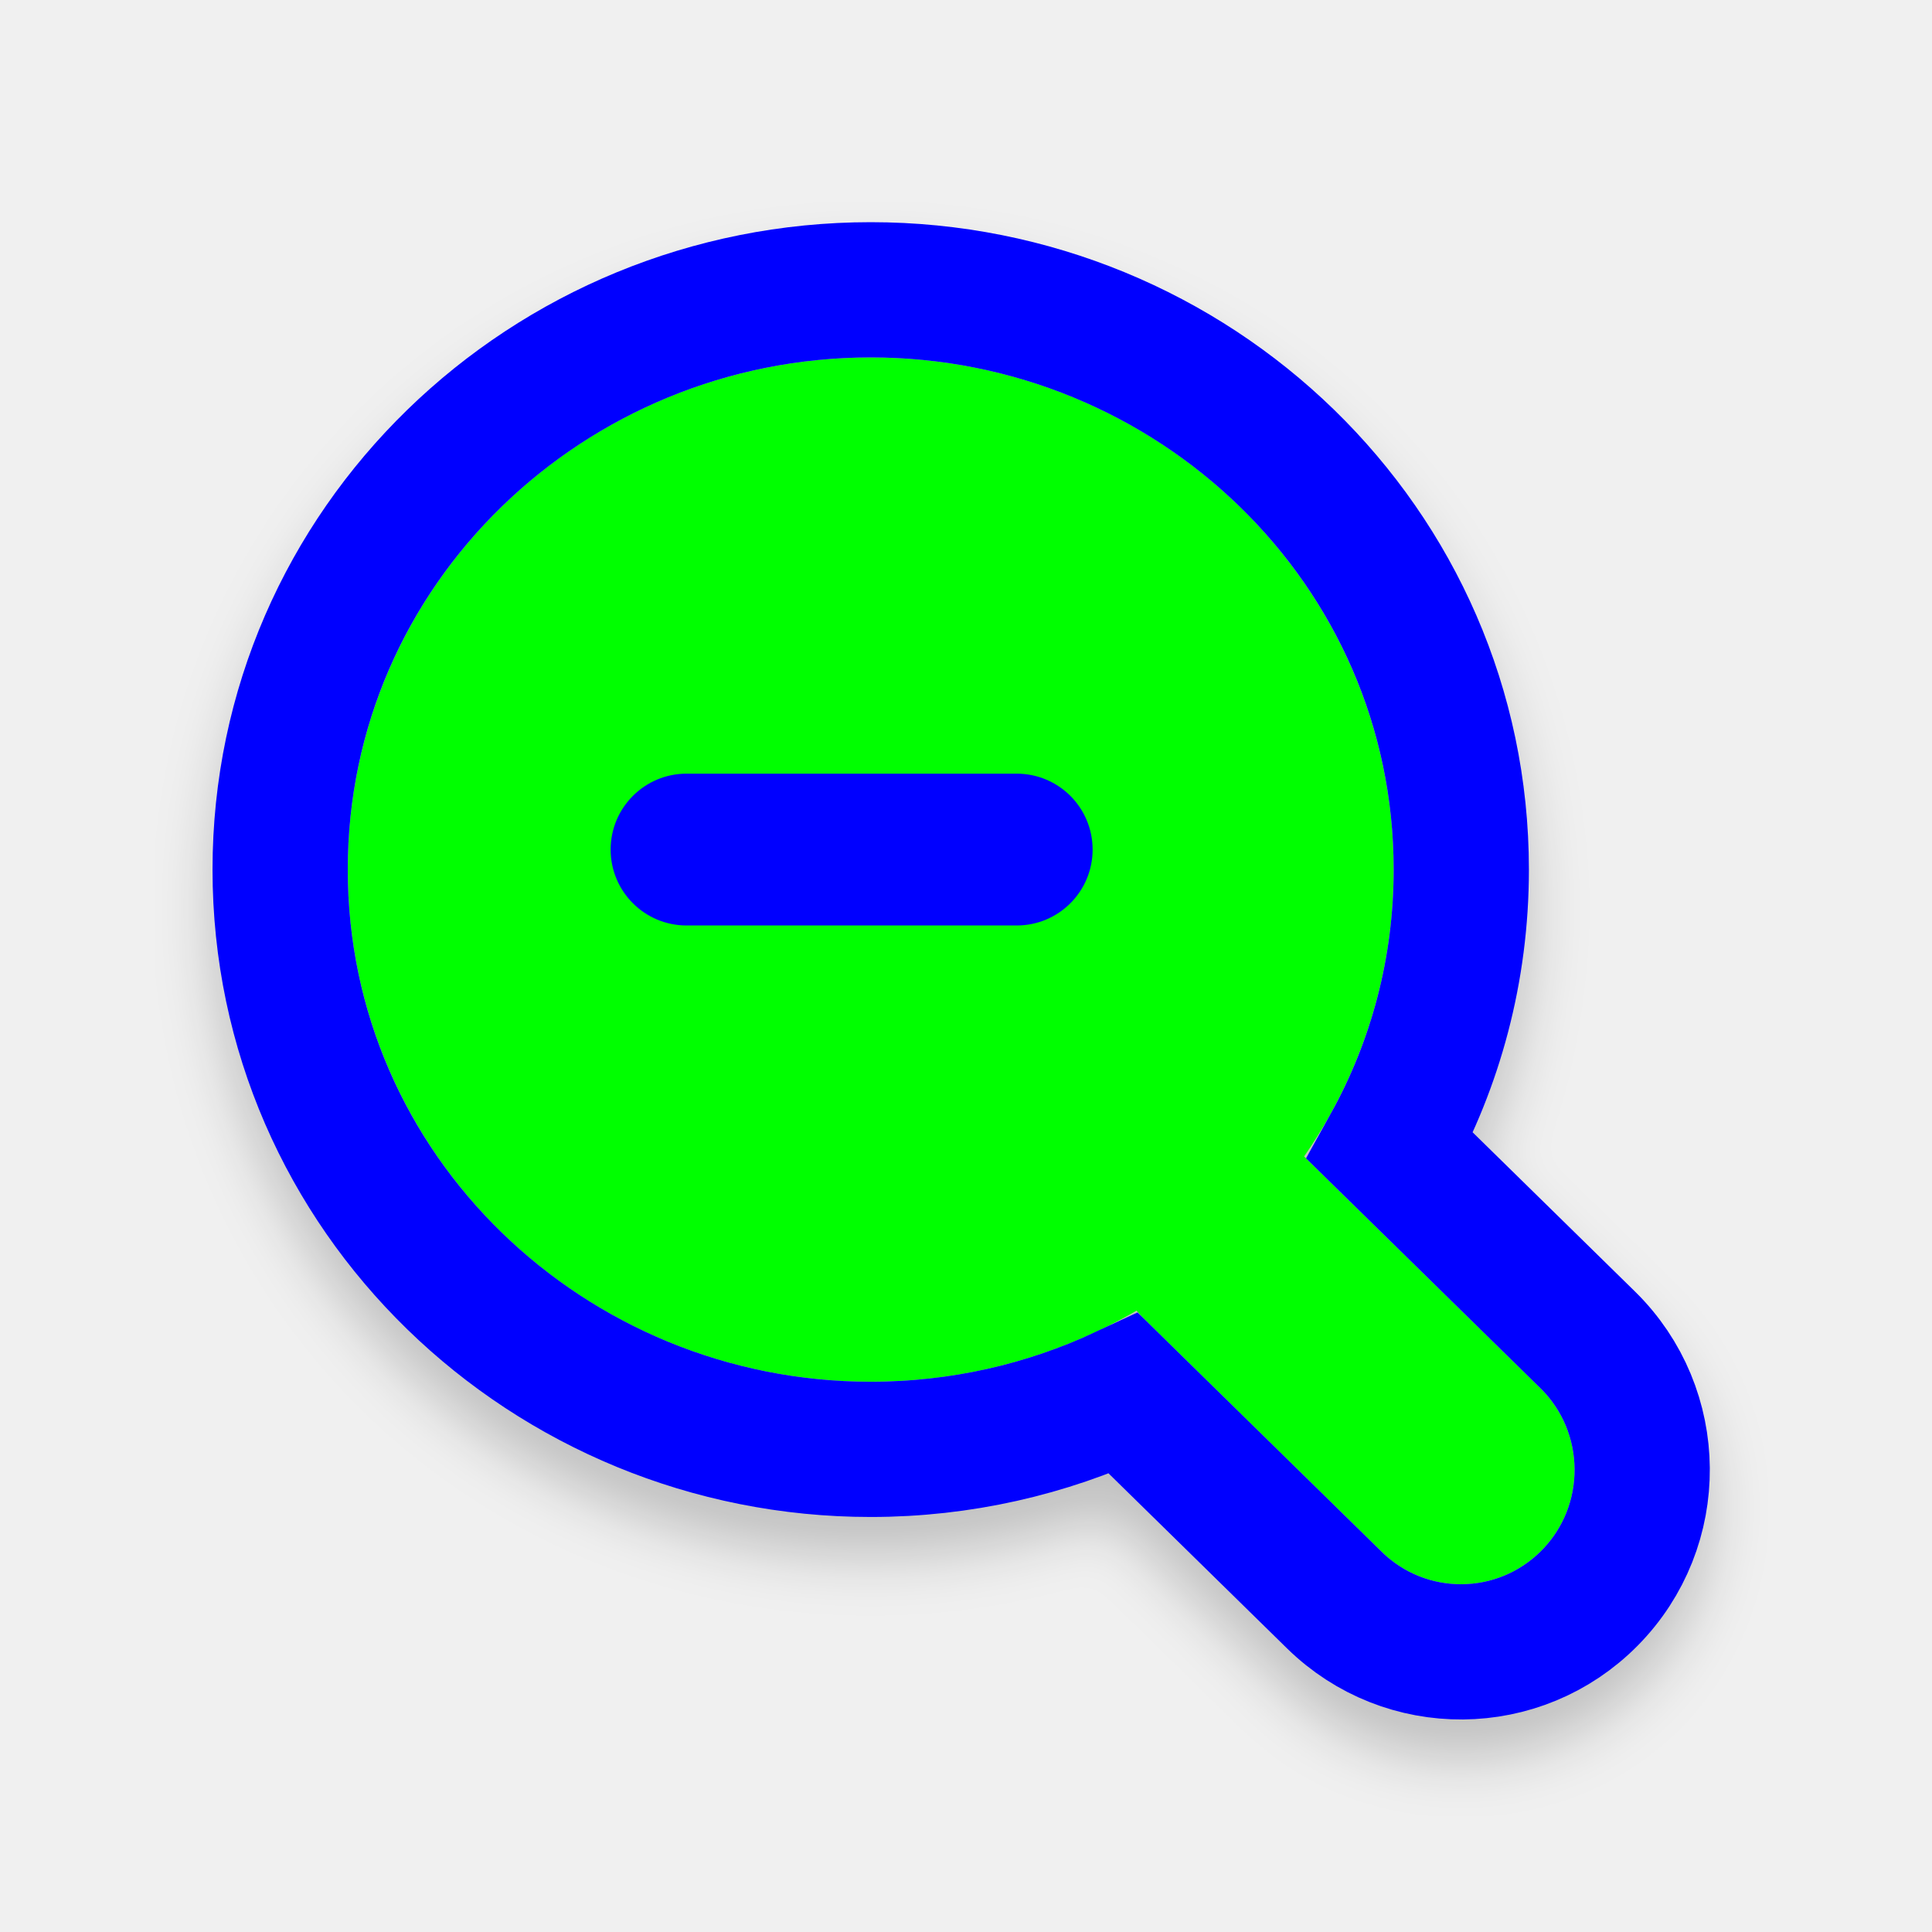
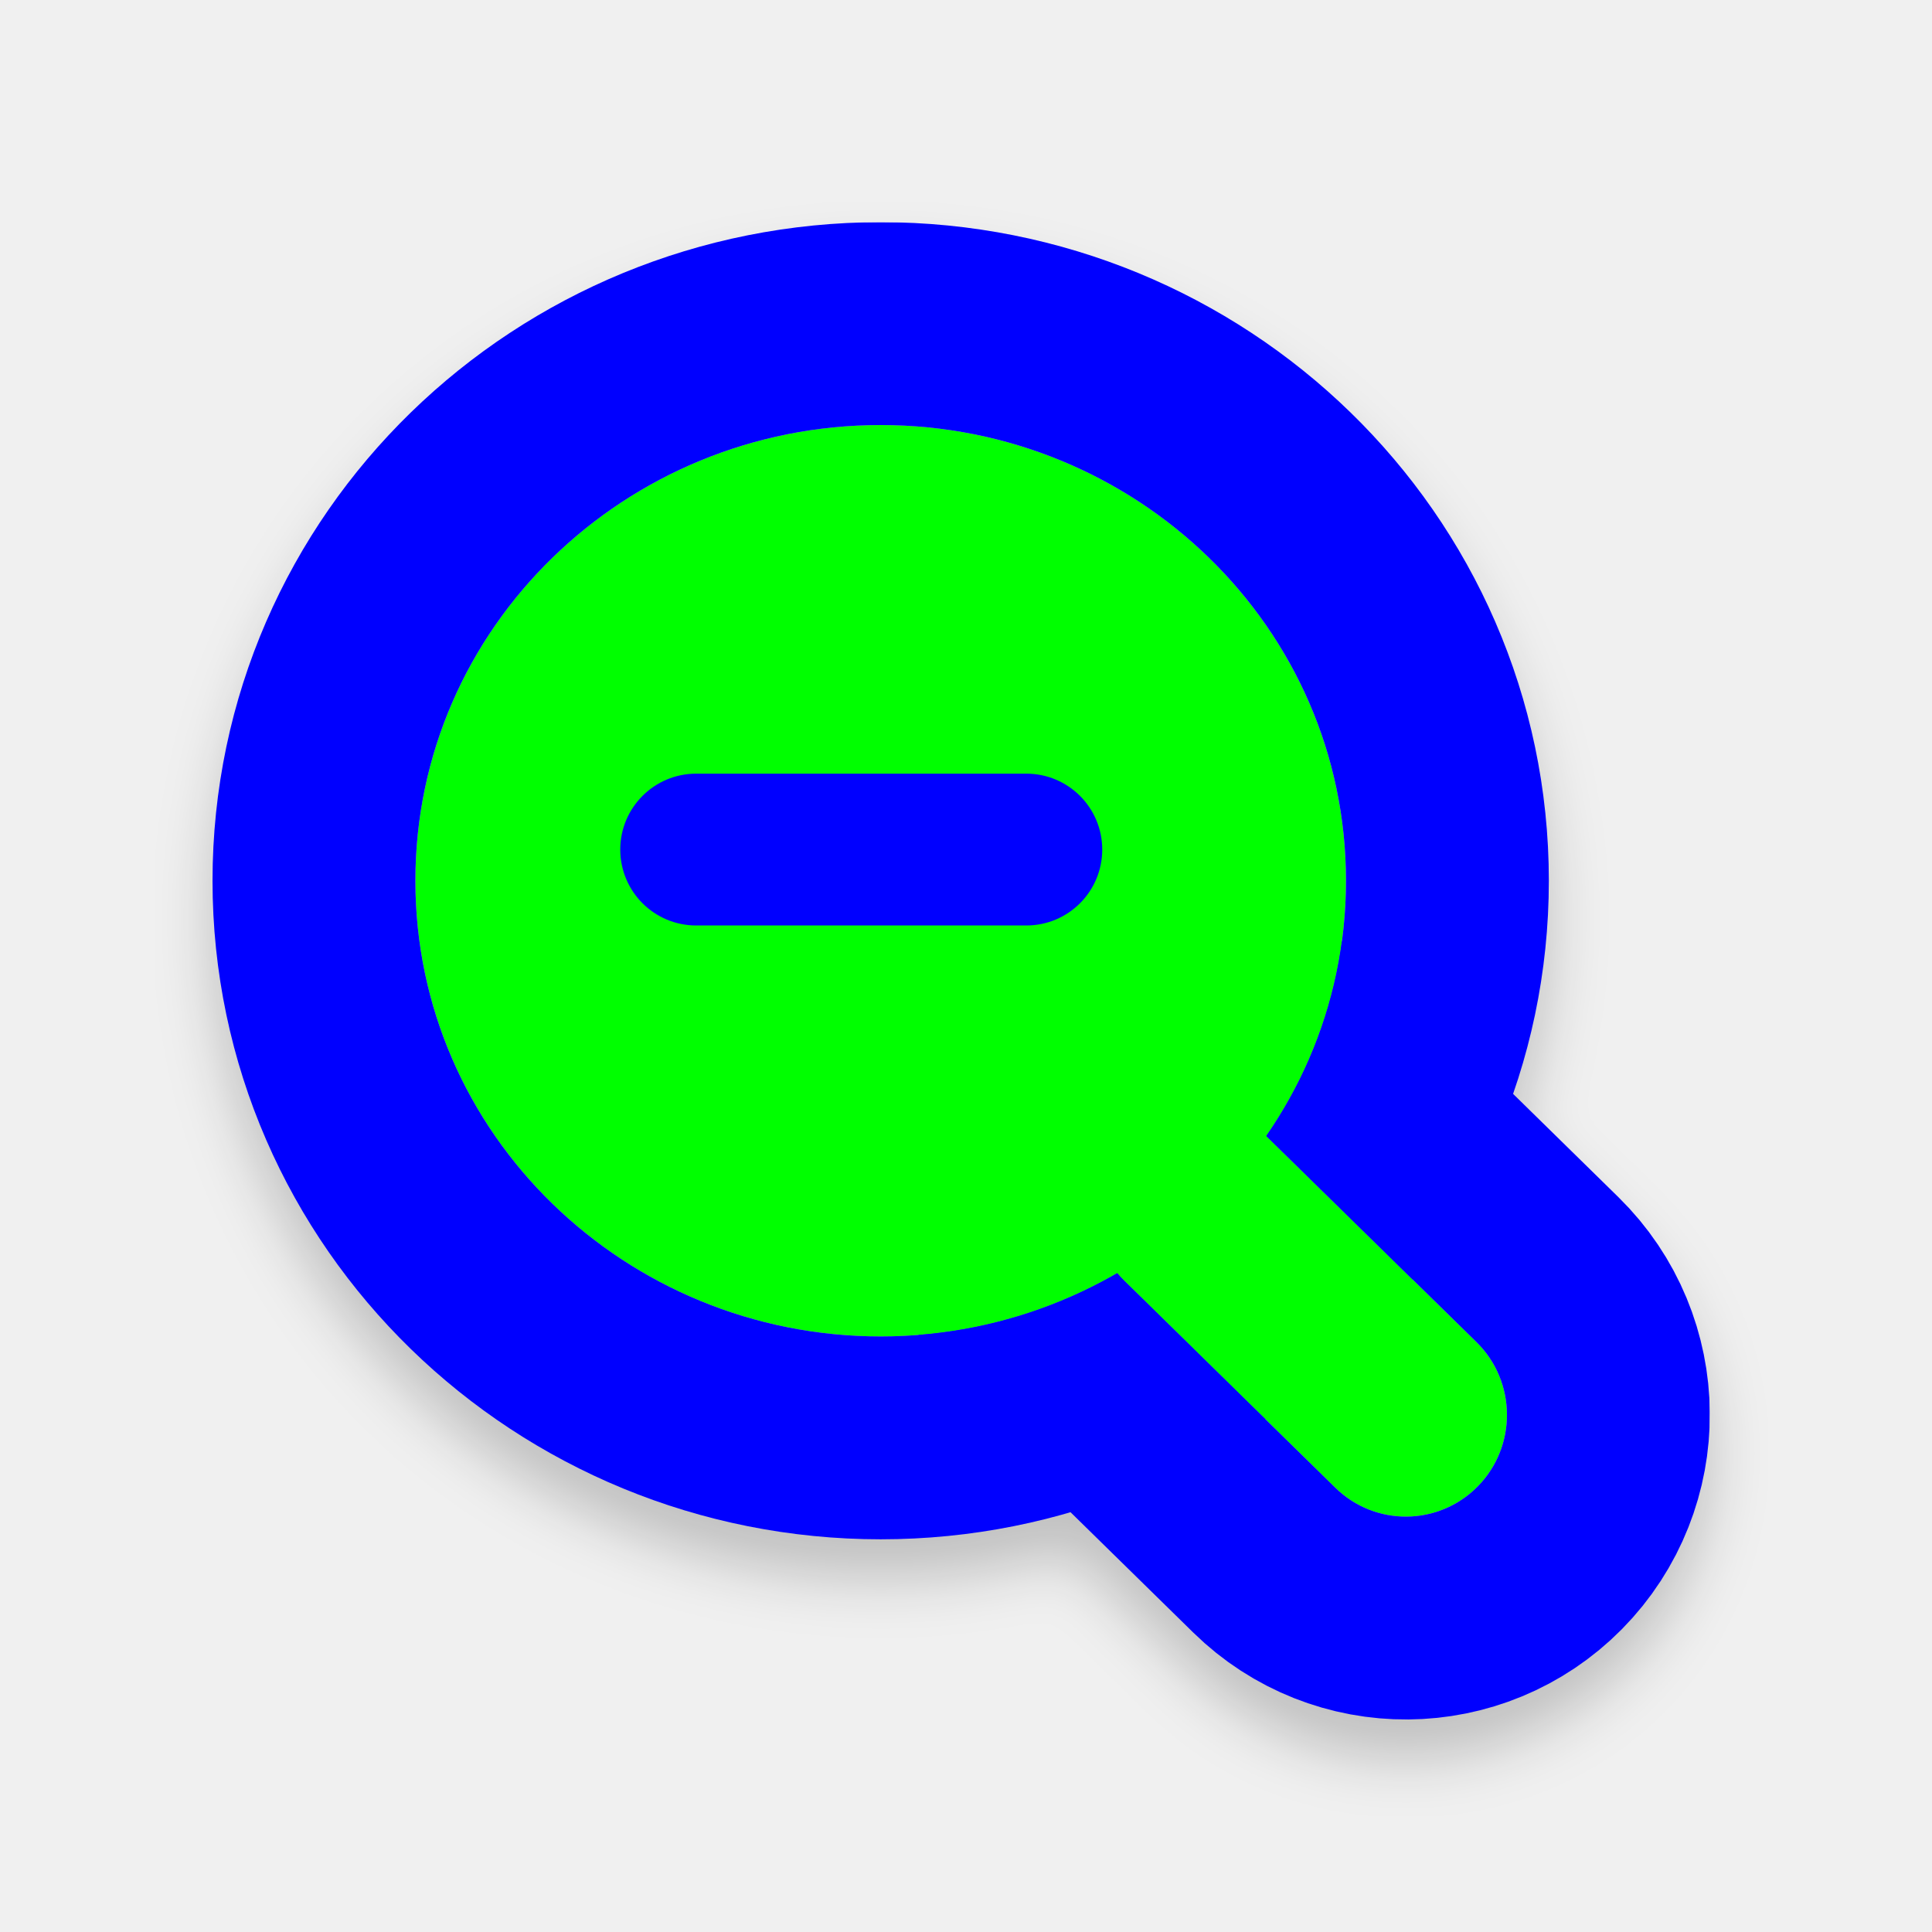
<svg xmlns="http://www.w3.org/2000/svg" width="200" height="200" viewBox="0 0 200 200" fill="none">
  <g filter="url(#filter0_d_5_537)">
-     <path fill-rule="evenodd" clip-rule="evenodd" d="M143.032 160.641C147.65 165.17 155.031 165.112 159.578 160.51C164.191 155.843 164.132 148.284 159.447 143.689L134.878 119.596C130.259 115.068 122.878 115.126 118.331 119.727C113.718 124.395 113.777 131.954 118.462 136.549L143.032 160.641Z" fill="#00FF00" />
-     <path fill-rule="evenodd" clip-rule="evenodd" d="M36 90.019C36 60.519 60.45 37 90.136 37C119.822 37 144.272 60.519 144.272 90.019C144.272 119.518 119.822 143.037 90.136 143.037C60.45 143.037 36 119.518 36 90.019Z" fill="#00FF00" />
-     <path d="M164.348 138.691L143.903 118.642C148.594 110.17 151.272 100.435 151.272 90.019C151.272 56.48 123.512 30 90.136 30C56.76 30 29 56.48 29 90.019C29 123.557 56.76 150.037 90.136 150.037C99.465 150.037 108.355 147.968 116.323 144.255L138.131 165.639C145.503 172.868 157.301 172.774 164.557 165.431C171.895 158.006 171.802 146 164.348 138.691Z" stroke="#0000FF" stroke-width="14" />
+     <mask id="path-1-outside-1_5_537" maskUnits="userSpaceOnUse" x="22" y="23" width="155" height="155" fill="black">
+       <rect fill="white" x="22" y="23" width="155" height="155" />
+       <path fill-rule="evenodd" clip-rule="evenodd" d="M138.233 154.012C142.342 158.041 148.91 157.989 152.956 153.895C157.06 149.742 157.008 143.016 152.839 138.928L130.978 117.491C126.868 113.462 120.301 113.514 116.255 117.608C112.151 121.761 112.203 128.487 116.372 132.575L138.233 154.012Z" />
+       <path fill-rule="evenodd" clip-rule="evenodd" d="M43 91.174C43 64.927 64.755 44 91.168 44C117.581 44 139.336 64.927 139.336 91.174C139.336 117.422 117.581 138.348 91.168 138.348C64.755 138.348 43 117.422 43 91.174Z" />
+     </mask>
+     <path fill-rule="evenodd" clip-rule="evenodd" d="M138.233 154.012C142.342 158.041 148.91 157.989 152.956 153.895C157.06 149.742 157.008 143.016 152.839 138.928L130.978 117.491C126.868 113.462 120.301 113.514 116.255 117.608C112.151 121.761 112.203 128.487 116.372 132.575L138.233 154.012Z" fill="#00FF00" />
+     <path fill-rule="evenodd" clip-rule="evenodd" d="M43 91.174C43 64.927 64.755 44 91.168 44C117.581 44 139.336 64.927 139.336 91.174C139.336 117.422 117.581 138.348 91.168 138.348C64.755 138.348 43 117.422 43 91.174Z" fill="#00FF00" />
+     <path fill-rule="evenodd" clip-rule="evenodd" d="M138.233 154.012C142.342 158.041 148.91 157.989 152.956 153.895C157.06 149.742 157.008 143.016 152.839 138.928L130.978 117.491C126.868 113.462 120.301 113.514 116.255 117.608C112.151 121.761 112.203 128.487 116.372 132.575L138.233 154.012Z" stroke="#0000FF" stroke-width="42" mask="url(#path-1-outside-1_5_537)" />
+     <path fill-rule="evenodd" clip-rule="evenodd" d="M43 91.174C43 64.927 64.755 44 91.168 44C117.581 44 139.336 64.927 139.336 91.174C139.336 117.422 117.581 138.348 91.168 138.348C64.755 138.348 43 117.422 43 91.174Z" stroke="#0000FF" stroke-width="42" mask="url(#path-1-outside-1_5_537)" />
  </g>
-   <path d="M96.476 80.089H105.249C109.589 80.089 113.107 83.608 113.107 87.947C113.107 92.287 109.589 95.805 105.249 95.805H96.476H79.845H71.073C66.733 95.805 63.214 92.287 63.214 87.947C63.214 83.608 66.733 80.089 71.073 80.089H79.845H96.476Z" fill="#0000FF" />
+   <path d="M97.472 80.089H106.245C110.585 80.089 114.103 83.608 114.103 87.947C114.103 92.287 110.585 95.805 106.245 95.805H97.472H80.841H72.068C67.728 95.805 64.21 92.287 64.21 87.947C64.21 83.608 67.728 80.089 72.068 80.089H80.841H97.472Z" fill="#0000FF" />
  <defs>
    <filter id="filter0_d_5_537" x="16" y="21" width="167" height="167" filterUnits="userSpaceOnUse" color-interpolation-filters="sRGB">
      <feFlood flood-opacity="0" result="BackgroundImageFix" />
      <feColorMatrix in="SourceAlpha" type="matrix" values="0 0 0 0 0 0 0 0 0 0 0 0 0 0 0 0 0 0 127 0" result="hardAlpha" />
      <feOffset dy="4" />
      <feGaussianBlur stdDeviation="3" />
      <feColorMatrix type="matrix" values="0 0 0 0 0 0 0 0 0 0 0 0 0 0 0 0 0 0 0.2 0" />
      <feBlend mode="normal" in2="BackgroundImageFix" result="effect1_dropShadow_5_537" />
      <feBlend mode="normal" in="SourceGraphic" in2="effect1_dropShadow_5_537" result="shape" />
    </filter>
  </defs>
</svg>
